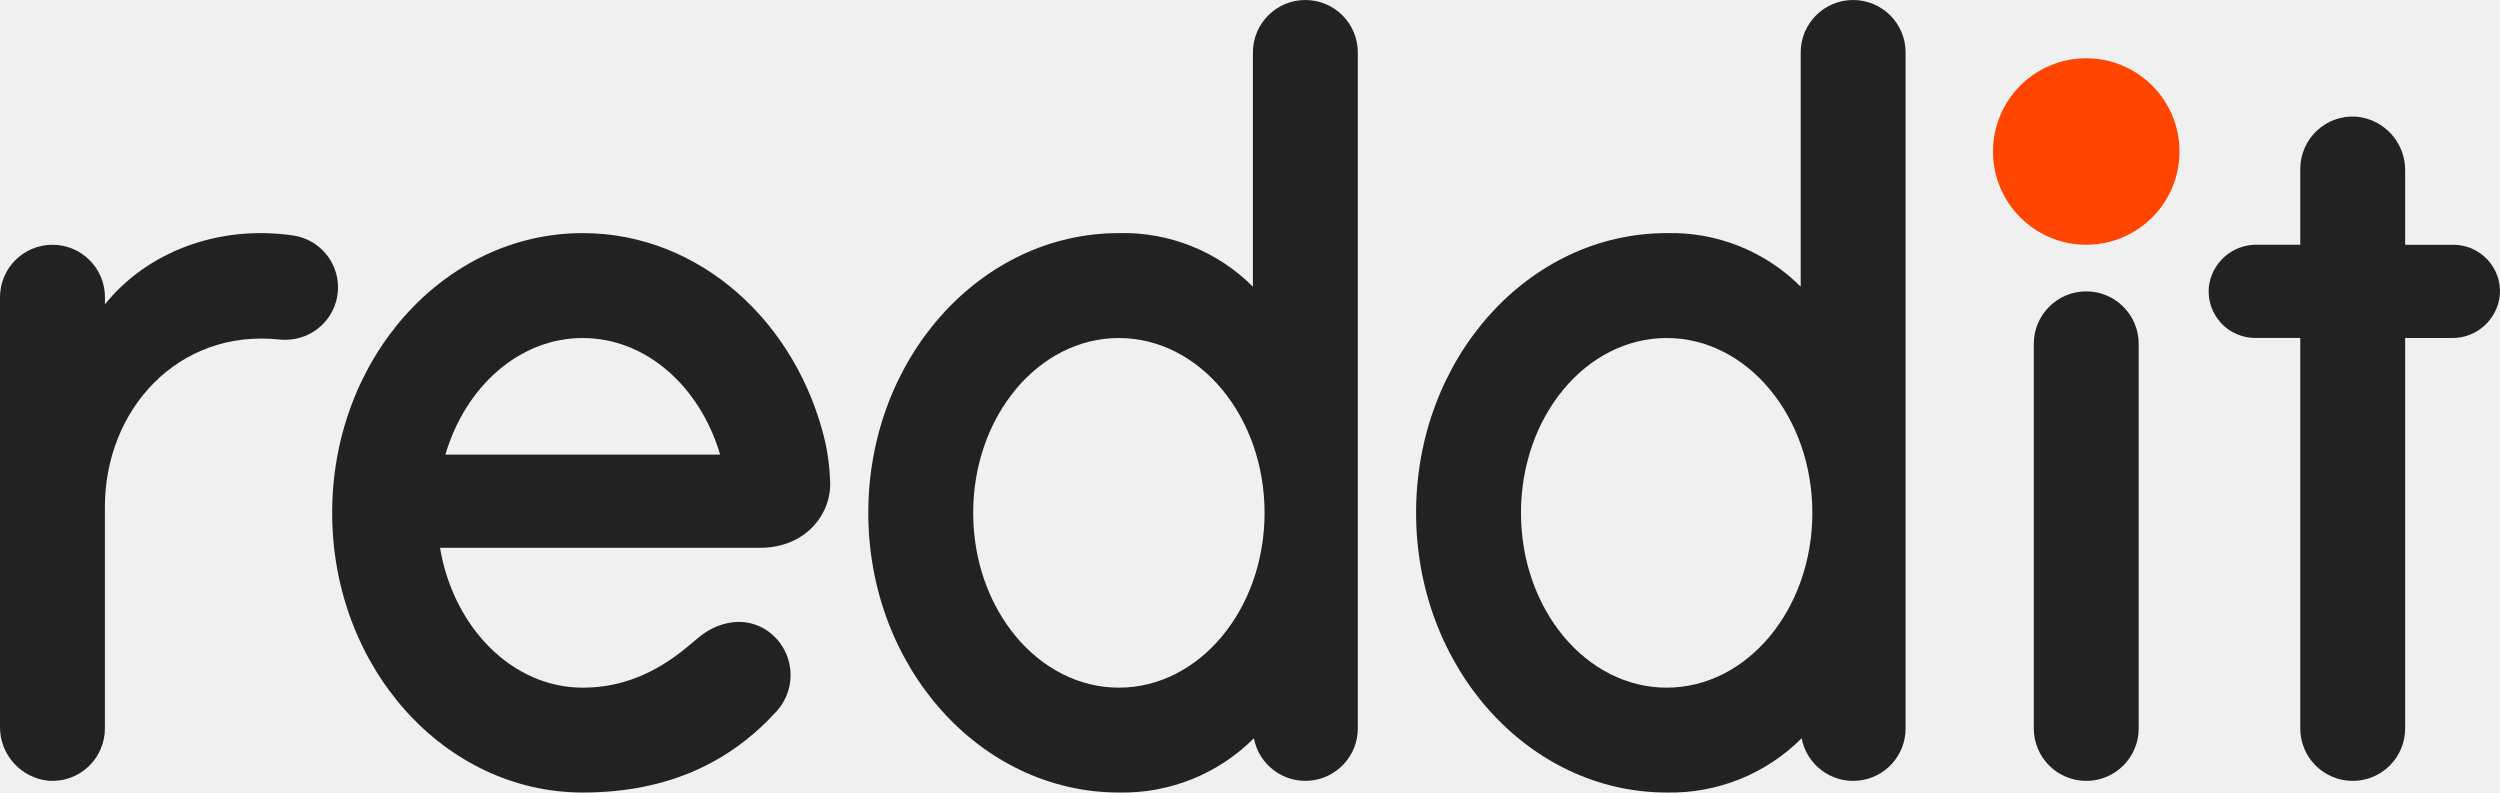
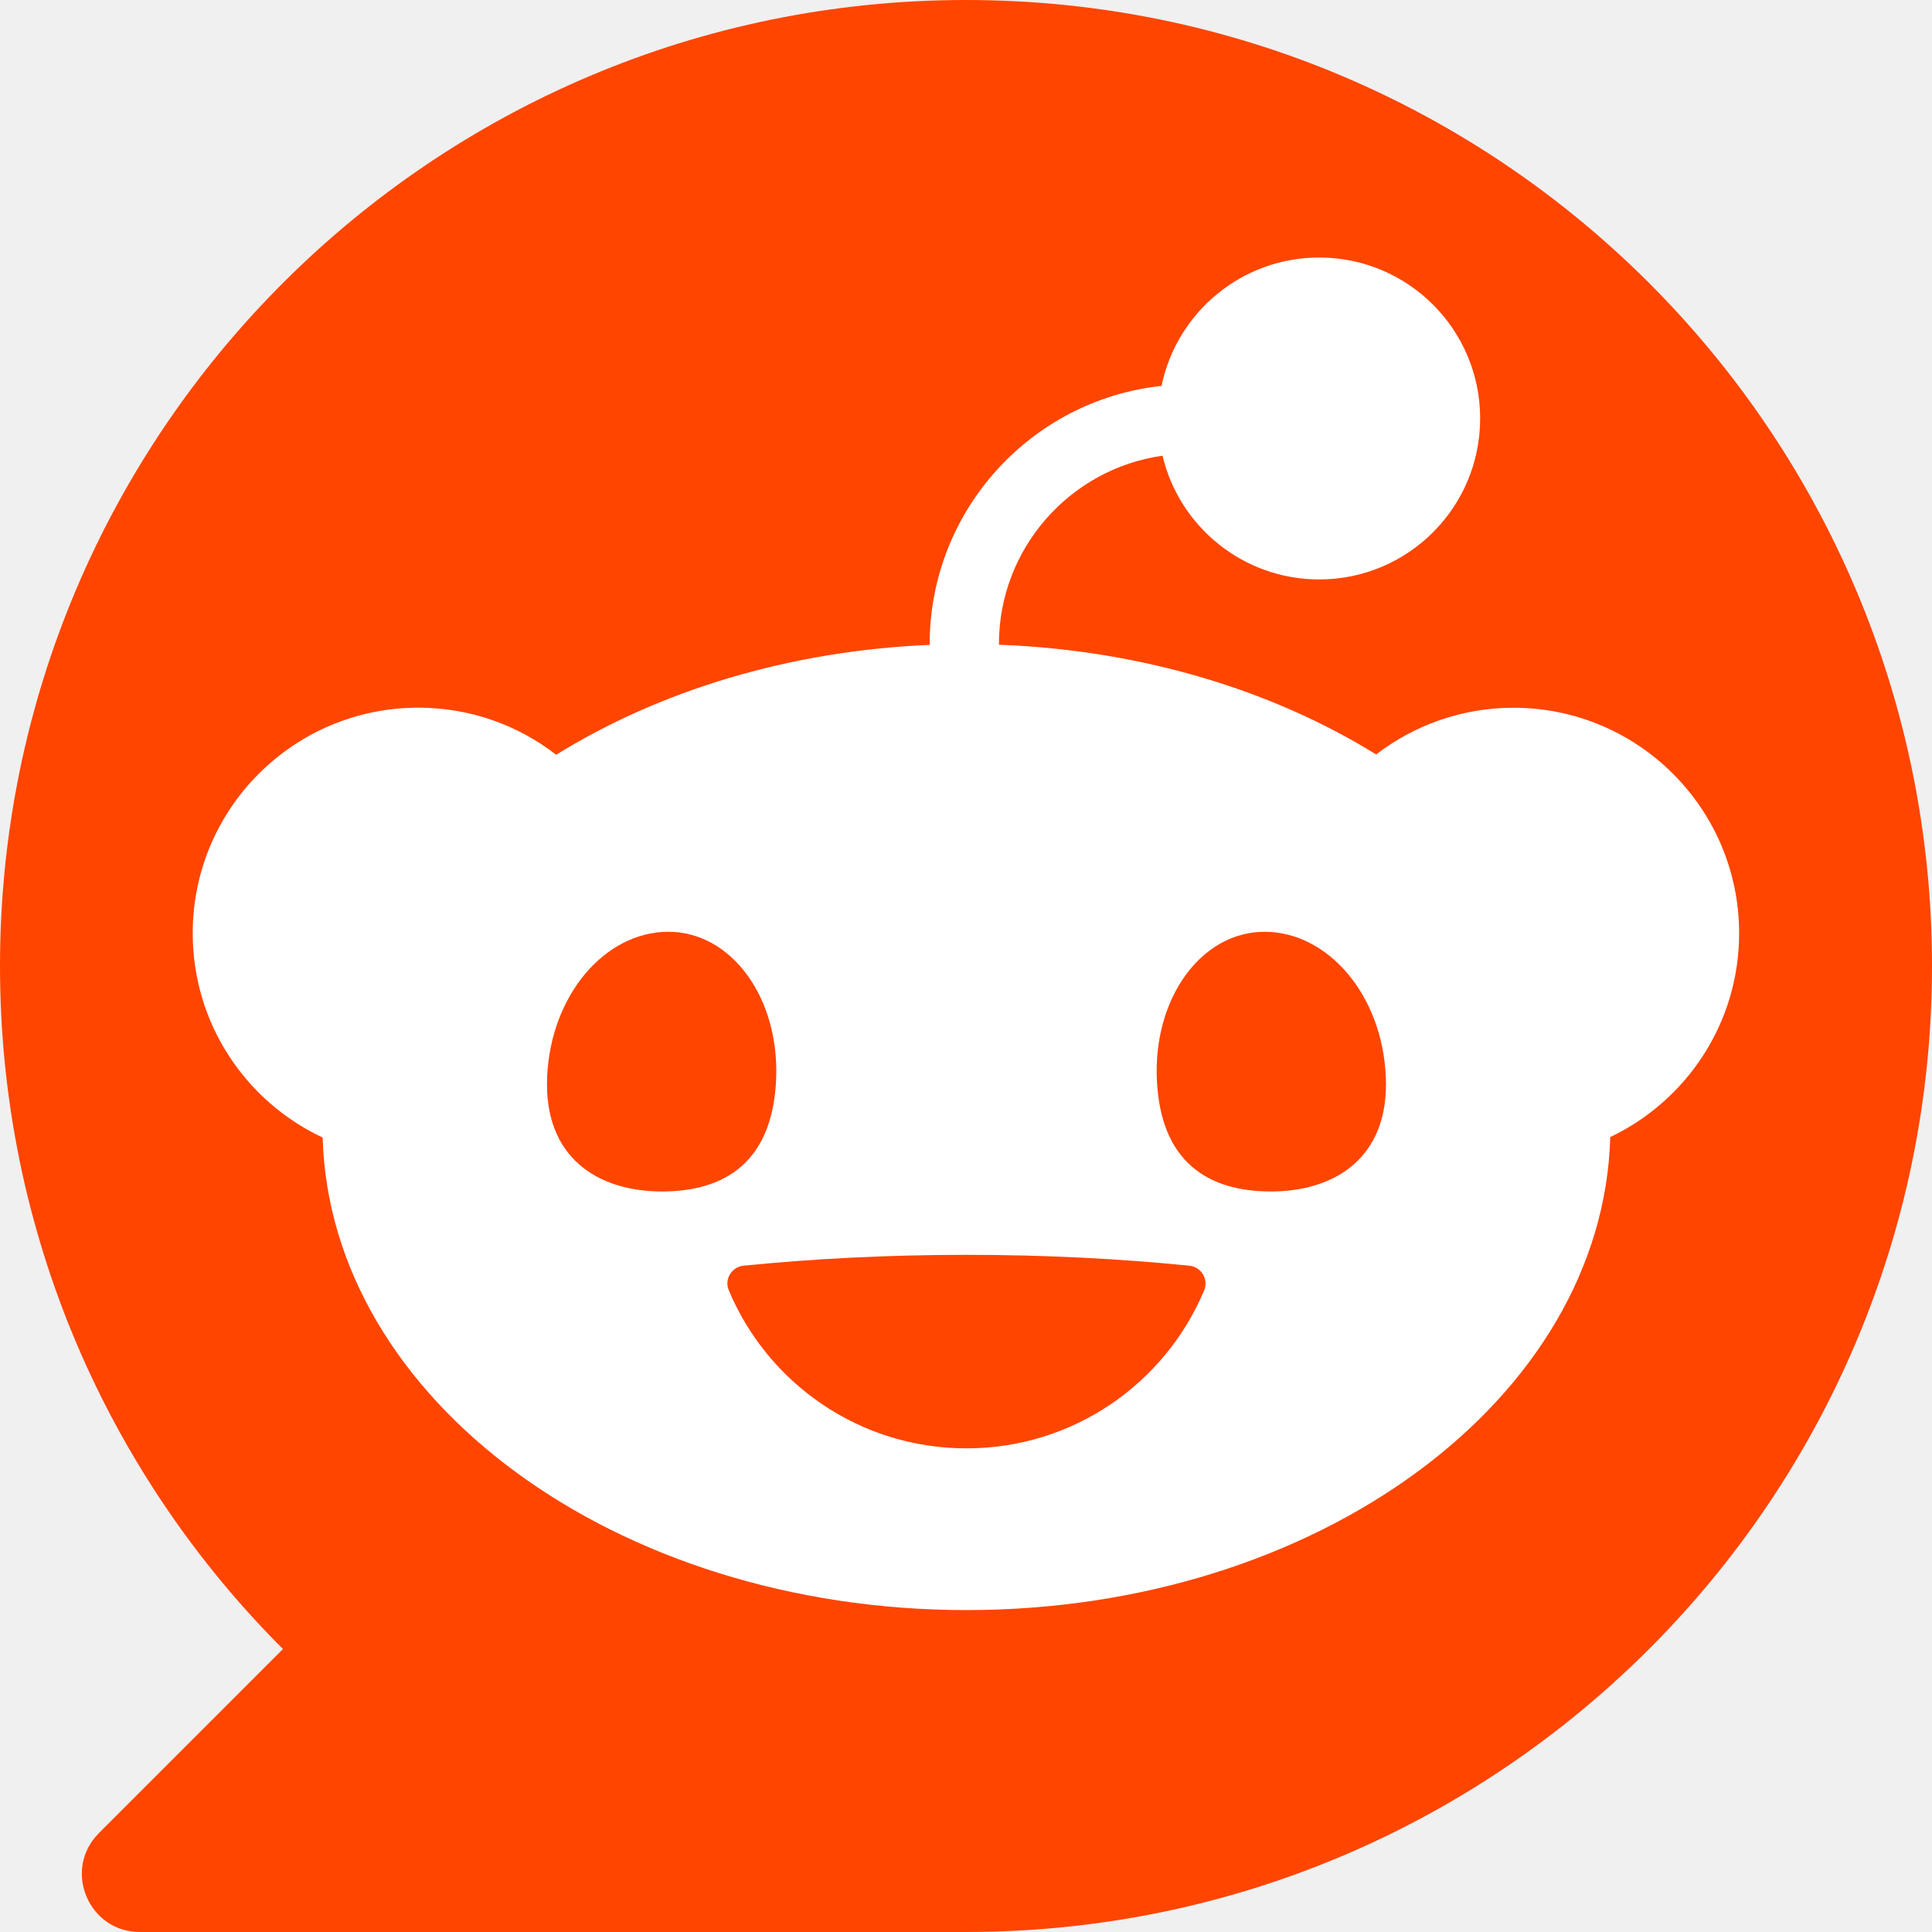
- <svg xmlns="http://www.w3.org/2000/svg" viewBox="0 0 285.484 90.503">
-   <defs>
-     <style>.a{fill:#ff4500;}.b{fill:#222;}</style>
-   </defs>
-   <circle class="a" cx="238.236" cy="17.302" r="10.647" />
-   <path class="b" d="M86.817,62.554c5.183,0,8.2-3.876,7.976-7.69a25.549,25.549,0,0,0-.534-4.292C91.081,36.8,79.879,26.619,66.546,26.619c-15.8,0-28.615,14.3-28.615,31.942S50.743,90.5,66.546,90.5c9.9,0,16.97-3.605,22.116-9.256a6.154,6.154,0,0,0-1.012-9.2c-2.485-1.727-5.631-1.145-7.943.807-2.207,1.863-6.423,5.676-13.161,5.676-8.048,0-14.761-6.859-16.3-15.971ZM66.546,38.6c7.243,0,13.4,5.556,15.687,13.309H50.86C53.144,44.153,59.3,38.6,66.546,38.6Z" />
-   <path class="b" d="M38.6,32.81a5.986,5.986,0,0,0-5-5.9c-8.721-1.315-16.873,1.941-21.615,7.836v-.8A5.989,5.989,0,1,0,0,33.939v49.01a6.145,6.145,0,0,0,5.619,6.212,5.989,5.989,0,0,0,6.359-5.978V57.9c0-11.188,8.414-20.374,19.96-19.126a5.373,5.373,0,0,0,1.183,0A5.987,5.987,0,0,0,38.6,32.81Z" />
-   <path class="b" d="M244.225,39.262a5.989,5.989,0,0,0-11.978,0V83.183a5.989,5.989,0,0,0,11.978,0Z" />
-   <path class="b" d="M155.053,5.989A5.989,5.989,0,0,0,149.064,0h0a5.989,5.989,0,0,0-5.989,5.989V32.735a20.892,20.892,0,0,0-15.306-6.116c-15.8,0-28.615,14.3-28.615,31.942S111.965,90.5,127.769,90.5a21.154,21.154,0,0,0,15.415-6.193,5.988,5.988,0,0,0,11.869-1.127ZM127.769,78.525c-9.188,0-16.637-8.939-16.637-19.964S118.581,38.6,127.769,38.6s16.636,8.938,16.636,19.964S136.957,78.525,127.769,78.525Z" />
-   <path class="b" d="M217.606,5.989A5.989,5.989,0,0,0,211.617,0h0a5.989,5.989,0,0,0-5.989,5.989V32.735a20.889,20.889,0,0,0-15.306-6.116c-15.8,0-28.614,14.3-28.614,31.942S174.519,90.5,190.322,90.5a21.156,21.156,0,0,0,15.416-6.193,5.987,5.987,0,0,0,11.868-1.127ZM190.322,78.525c-9.188,0-16.636-8.939-16.636-19.964S181.134,38.6,190.322,38.6s16.637,8.938,16.637,19.964S199.511,78.525,190.322,78.525Z" />
-   <path class="b" d="M274.654,83.183V38.6h5.324a5.445,5.445,0,0,0,5.494-4.969,5.325,5.325,0,0,0-5.312-5.679h-5.506V19.5a6.126,6.126,0,0,0-5.591-6.182,5.989,5.989,0,0,0-6.387,5.976v8.651h-4.959a5.445,5.445,0,0,0-5.495,4.97,5.324,5.324,0,0,0,5.312,5.678h5.142V83.183a5.989,5.989,0,0,0,5.989,5.989h0A5.989,5.989,0,0,0,274.654,83.183Z" />
+ <svg xmlns="http://www.w3.org/2000/svg" viewBox="0 0 24 24">
+   <circle cx="12" cy="12" r="11.5" fill="#ffffff" />
+   <path fill="#FF4500" d="M12 0C5.373 0 0 5.373 0 12c0 3.314 1.343 6.314 3.515 8.485l-2.286 2.286C.775 23.225 1.097 24 1.738 24H12c6.627 0 12-5.373 12-12S18.627 0 12 0Zm4.388 3.199c1.104 0 1.999.895 1.999 1.999 0 1.105-.895 2-1.999 2-.946 0-1.739-.657-1.947-1.539v.002c-1.147.162-2.032 1.15-2.032 2.341v.007c1.776.067 3.4.567 4.686 1.363.473-.363 1.064-.58 1.707-.58 1.547 0 2.802 1.254 2.802 2.802 0 1.117-.655 2.081-1.601 2.531-.088 3.256-3.637 5.876-7.997 5.876-4.361 0-7.905-2.617-7.998-5.87-.954-.447-1.614-1.415-1.614-2.538 0-1.548 1.255-2.802 2.803-2.802.645 0 1.239.218 1.712.585 1.275-.79 2.881-1.291 4.64-1.365v-.01c0-1.663 1.263-3.034 2.88-3.207.188-.911.993-1.595 1.959-1.595Zm-8.085 8.376c-.784 0-1.459.78-1.506 1.797-.047 1.016.64 1.429 1.426 1.429.786 0 1.371-.369 1.418-1.385.047-1.017-.553-1.841-1.338-1.841Zm7.406 0c-.786 0-1.385.824-1.338 1.841.047 1.017.634 1.385 1.418 1.385.785 0 1.473-.413 1.426-1.429-.046-1.017-.721-1.797-1.506-1.797Zm-3.703 4.013c-.974 0-1.907.048-2.77.135-.147.015-.241.168-.183.305.483 1.154 1.622 1.964 2.953 1.964 1.33 0 2.47-.81 2.953-1.964.057-.137-.037-.29-.184-.305-.863-.087-1.795-.135-2.769-.135Z" />
</svg>
